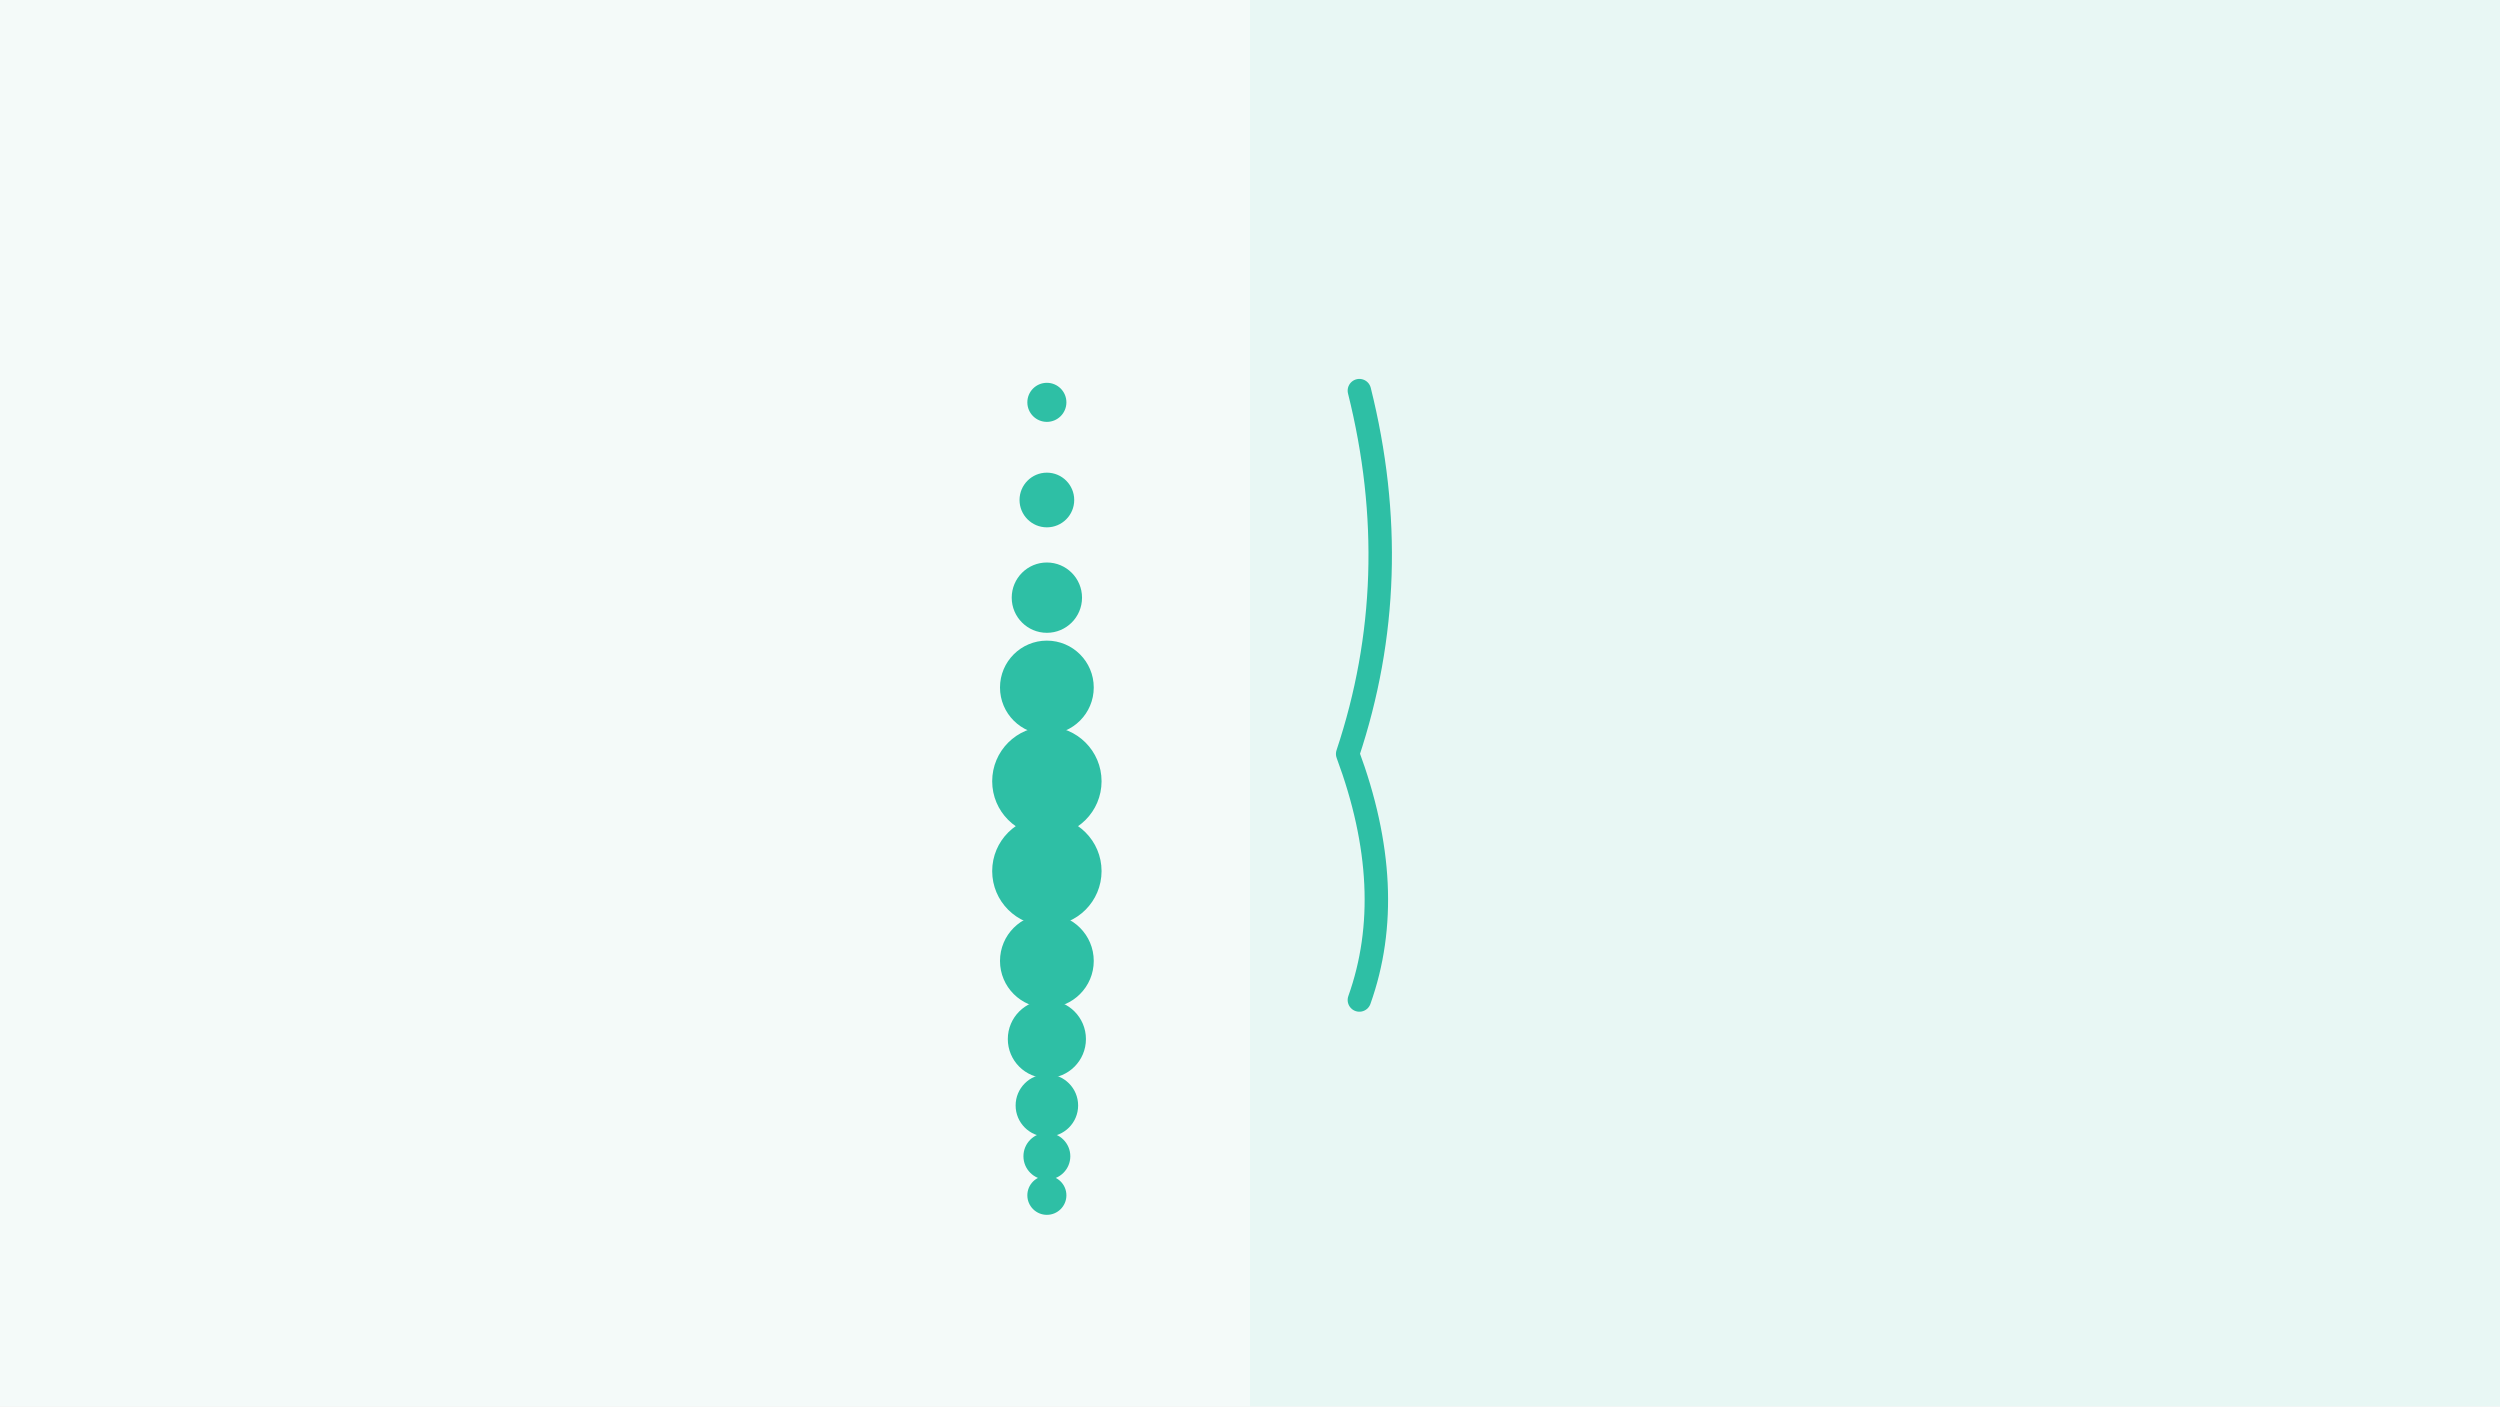
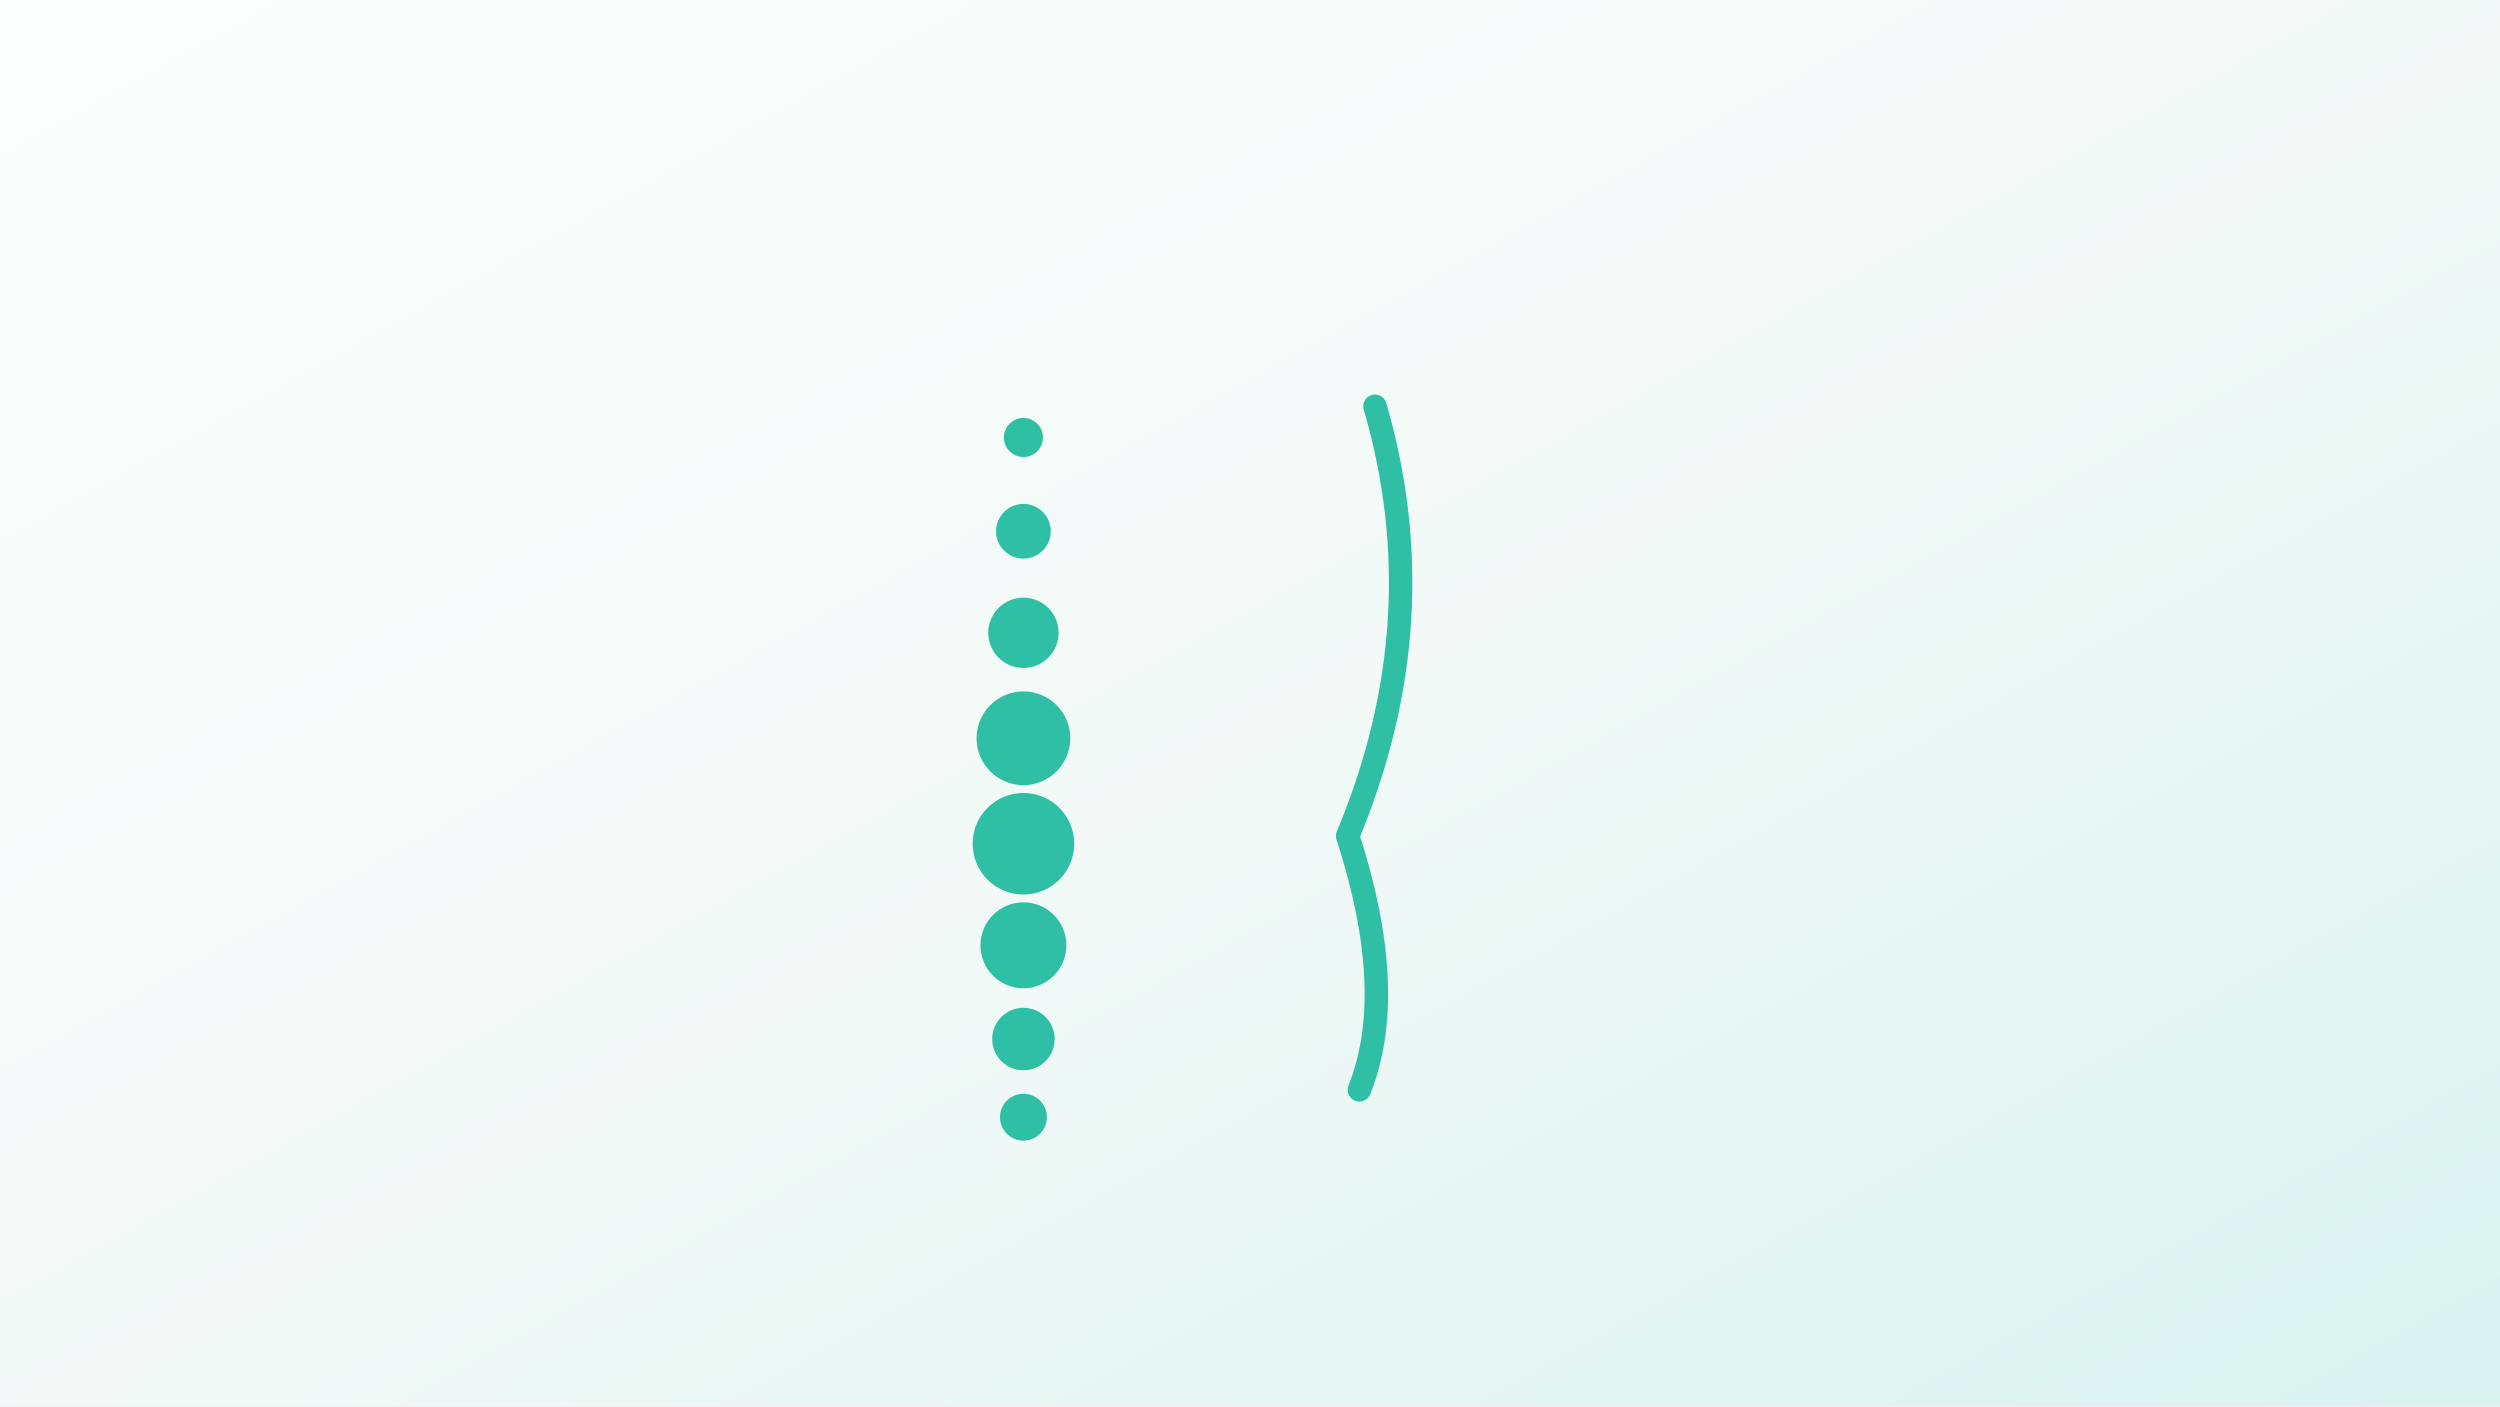
<svg xmlns="http://www.w3.org/2000/svg" viewBox="0 0 640 360" role="img" aria-hidden="true">
-   <rect width="640" height="360" fill="#ffffff" />
-   <rect width="320" height="360" fill="hsl(168 40% 97%)" />
-   <rect x="320" width="320" height="360" fill="#e8f7f4" />
-   <g transform="translate(0, 8)">
-     <circle cx="268" cy="95" r="5" fill="#2ebfa5" />
-     <circle cx="268" cy="120" r="7" fill="#2ebfa5" />
-     <circle cx="268" cy="145" r="9" fill="#2ebfa5" />
-     <circle cx="268" cy="168" r="12" fill="#2ebfa5" />
-     <circle cx="268" cy="192" r="14" fill="#2ebfa5" />
-     <circle cx="268" cy="215" r="14" fill="#2ebfa5" />
-     <circle cx="268" cy="238" r="12" fill="#2ebfa5" />
-     <circle cx="268" cy="258" r="10" fill="#2ebfa5" />
-     <circle cx="268" cy="275" r="8" fill="#2ebfa5" />
-     <circle cx="268" cy="288" r="6" fill="#2ebfa5" />
-     <circle cx="268" cy="298" r="5" fill="#2ebfa5" />
-     <path d="M348 92 Q360 140 345 185 Q358 220 348 248" fill="none" stroke="#2ebfa5" stroke-width="6" stroke-linecap="round" stroke-linejoin="round" />
+   <defs>
+     <linearGradient id="bg-dorsalgia" x1="0%" y1="0%" x2="100%" y2="100%">
+       <stop offset="0%" stop-color="hsl(168 42% 99%)" />
+       <stop offset="55%" stop-color="hsl(168 38% 96%)" />
+       <stop offset="100%" stop-color="hsl(168 48% 90%)" />
+     </linearGradient>
+   </defs>
+   <rect width="640" height="360" fill="url(#bg-dorsalgia)" />
+   <g transform="translate(0, 4)">
+     <circle cx="262" cy="108" r="5" fill="#2ebfa5" />
+     <circle cx="262" cy="132" r="7" fill="#2ebfa5" />
+     <circle cx="262" cy="158" r="9" fill="#2ebfa5" />
+     <circle cx="262" cy="185" r="12" fill="#2ebfa5" />
+     <circle cx="262" cy="212" r="13" fill="#2ebfa5" />
+     <circle cx="262" cy="238" r="11" fill="#2ebfa5" />
+     <circle cx="262" cy="262" r="8" fill="#2ebfa5" />
+     <circle cx="262" cy="282" r="6" fill="#2ebfa5" />
+     <path d="M352 100 Q368 155 345 210 Q358 250 348 275" fill="none" stroke="#2ebfa5" stroke-width="6" stroke-linecap="round" stroke-linejoin="round" />
  </g>
</svg>
